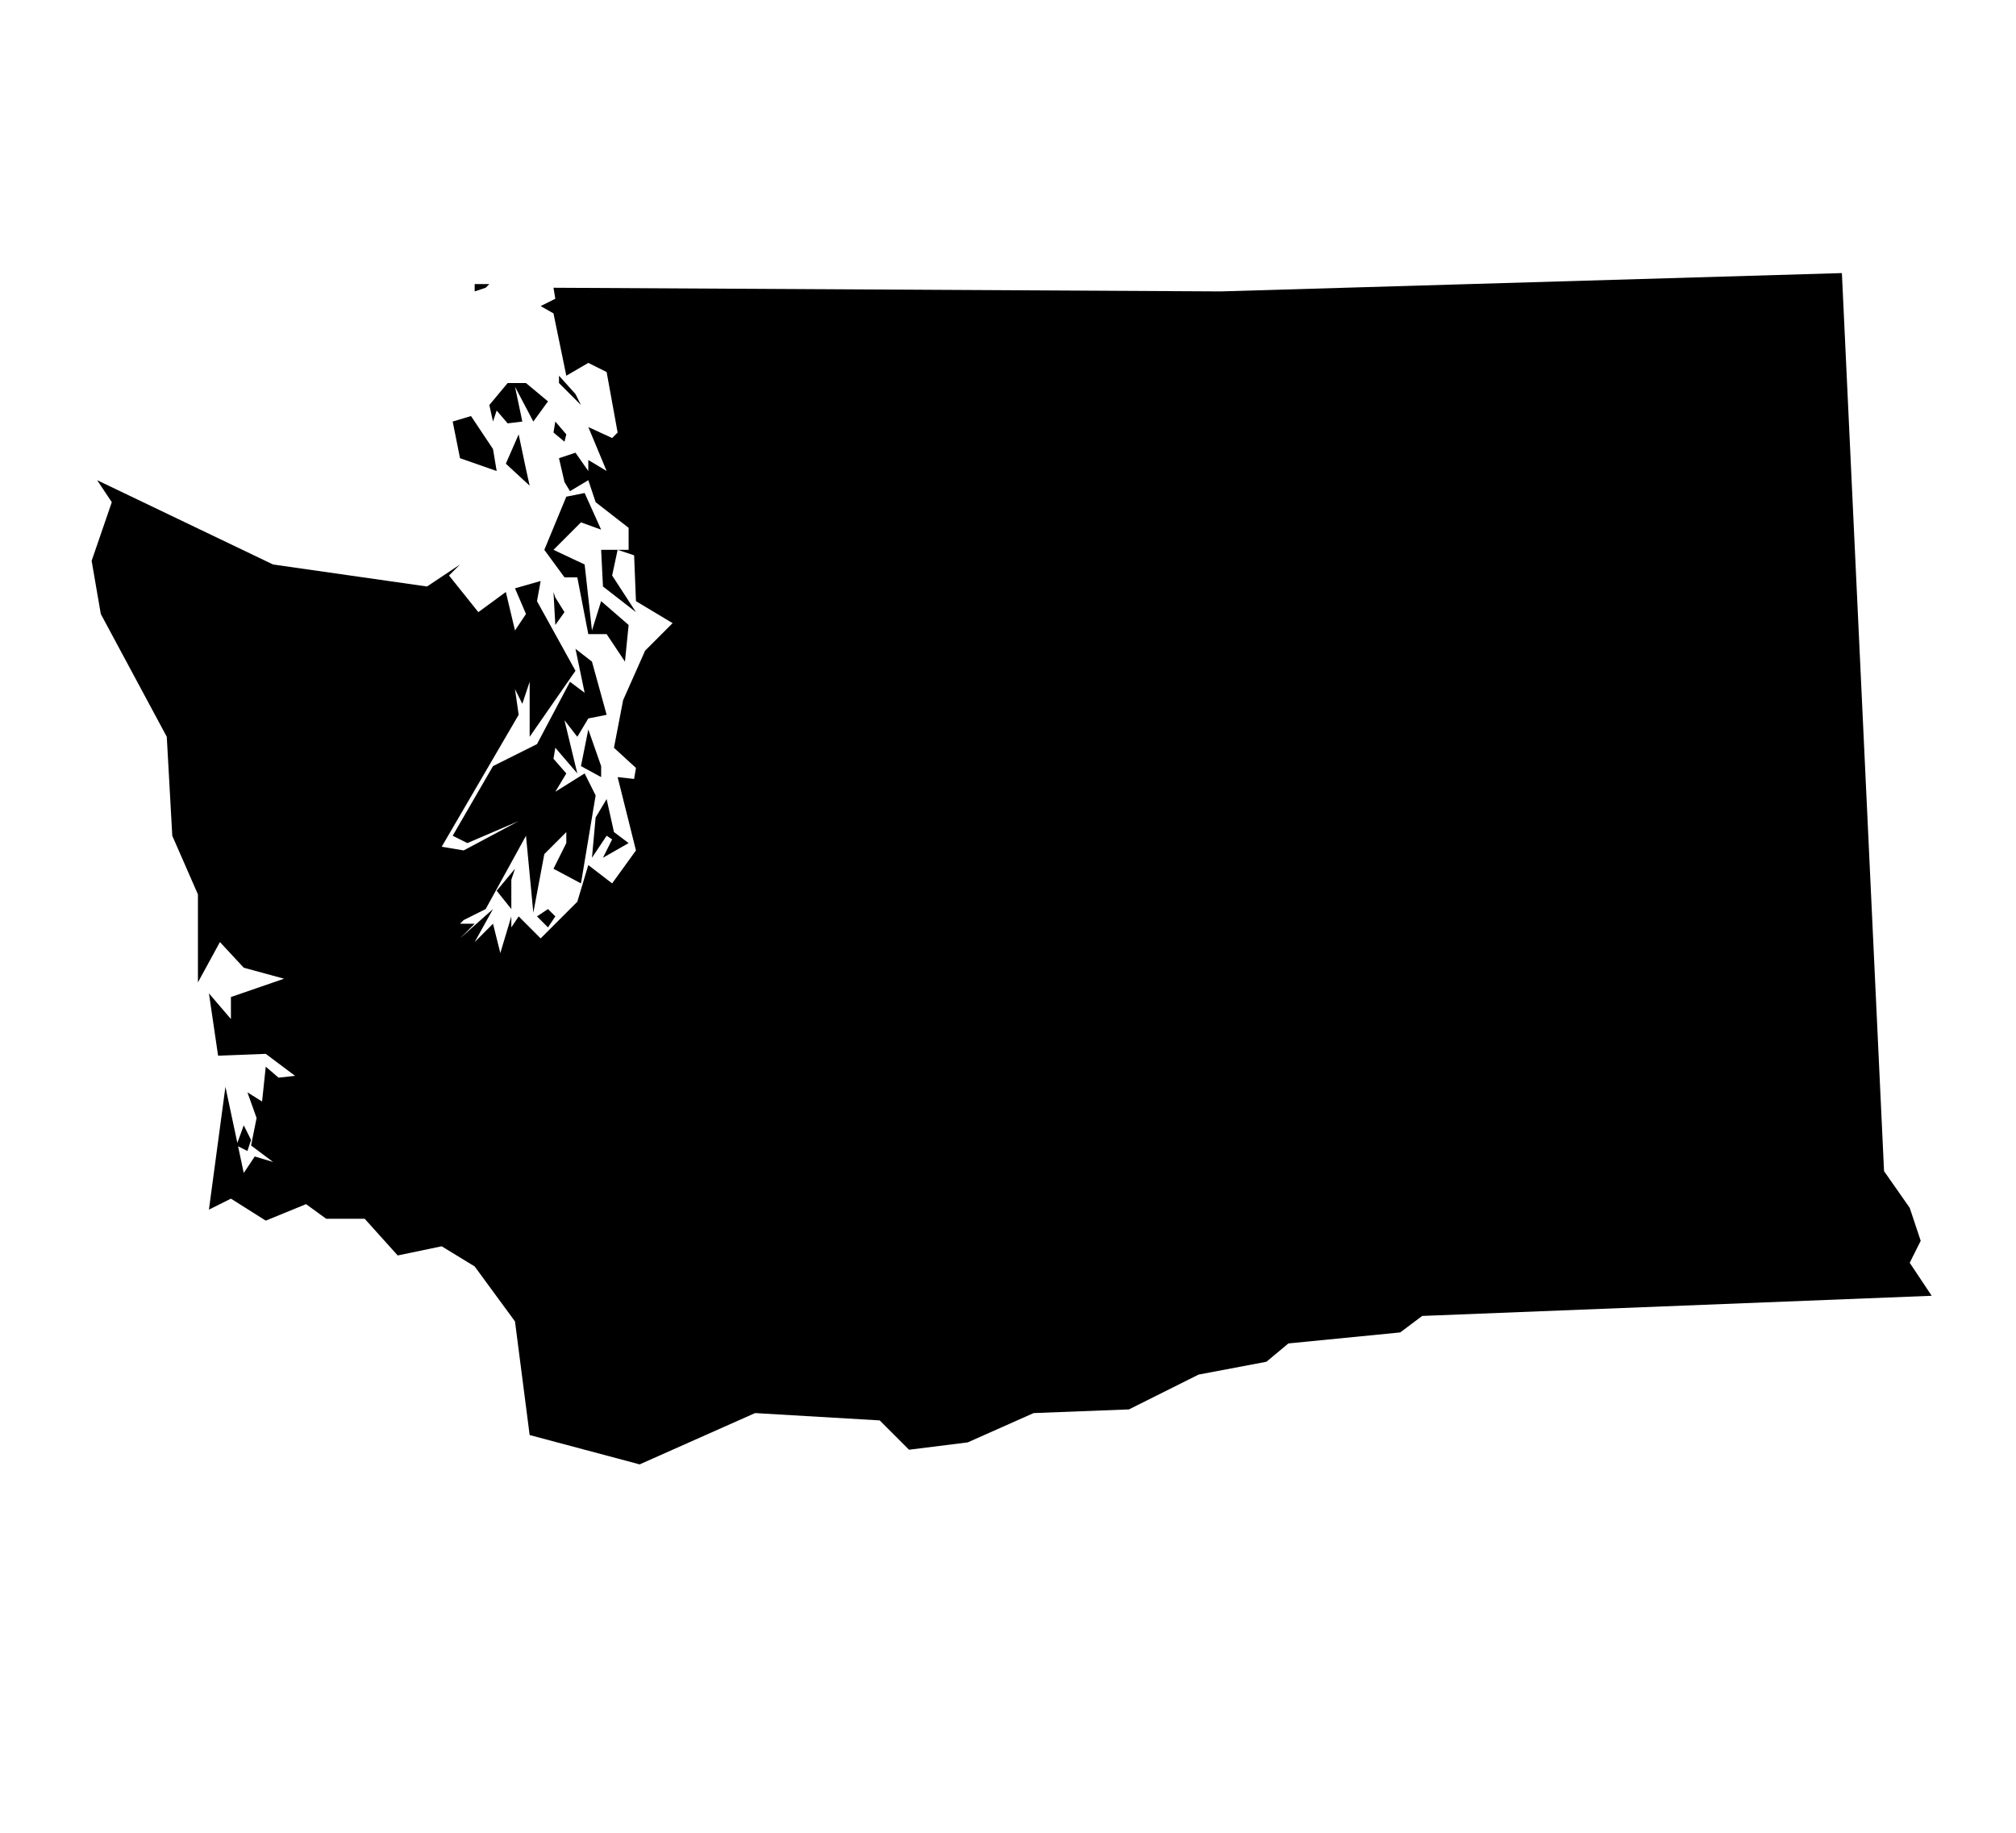
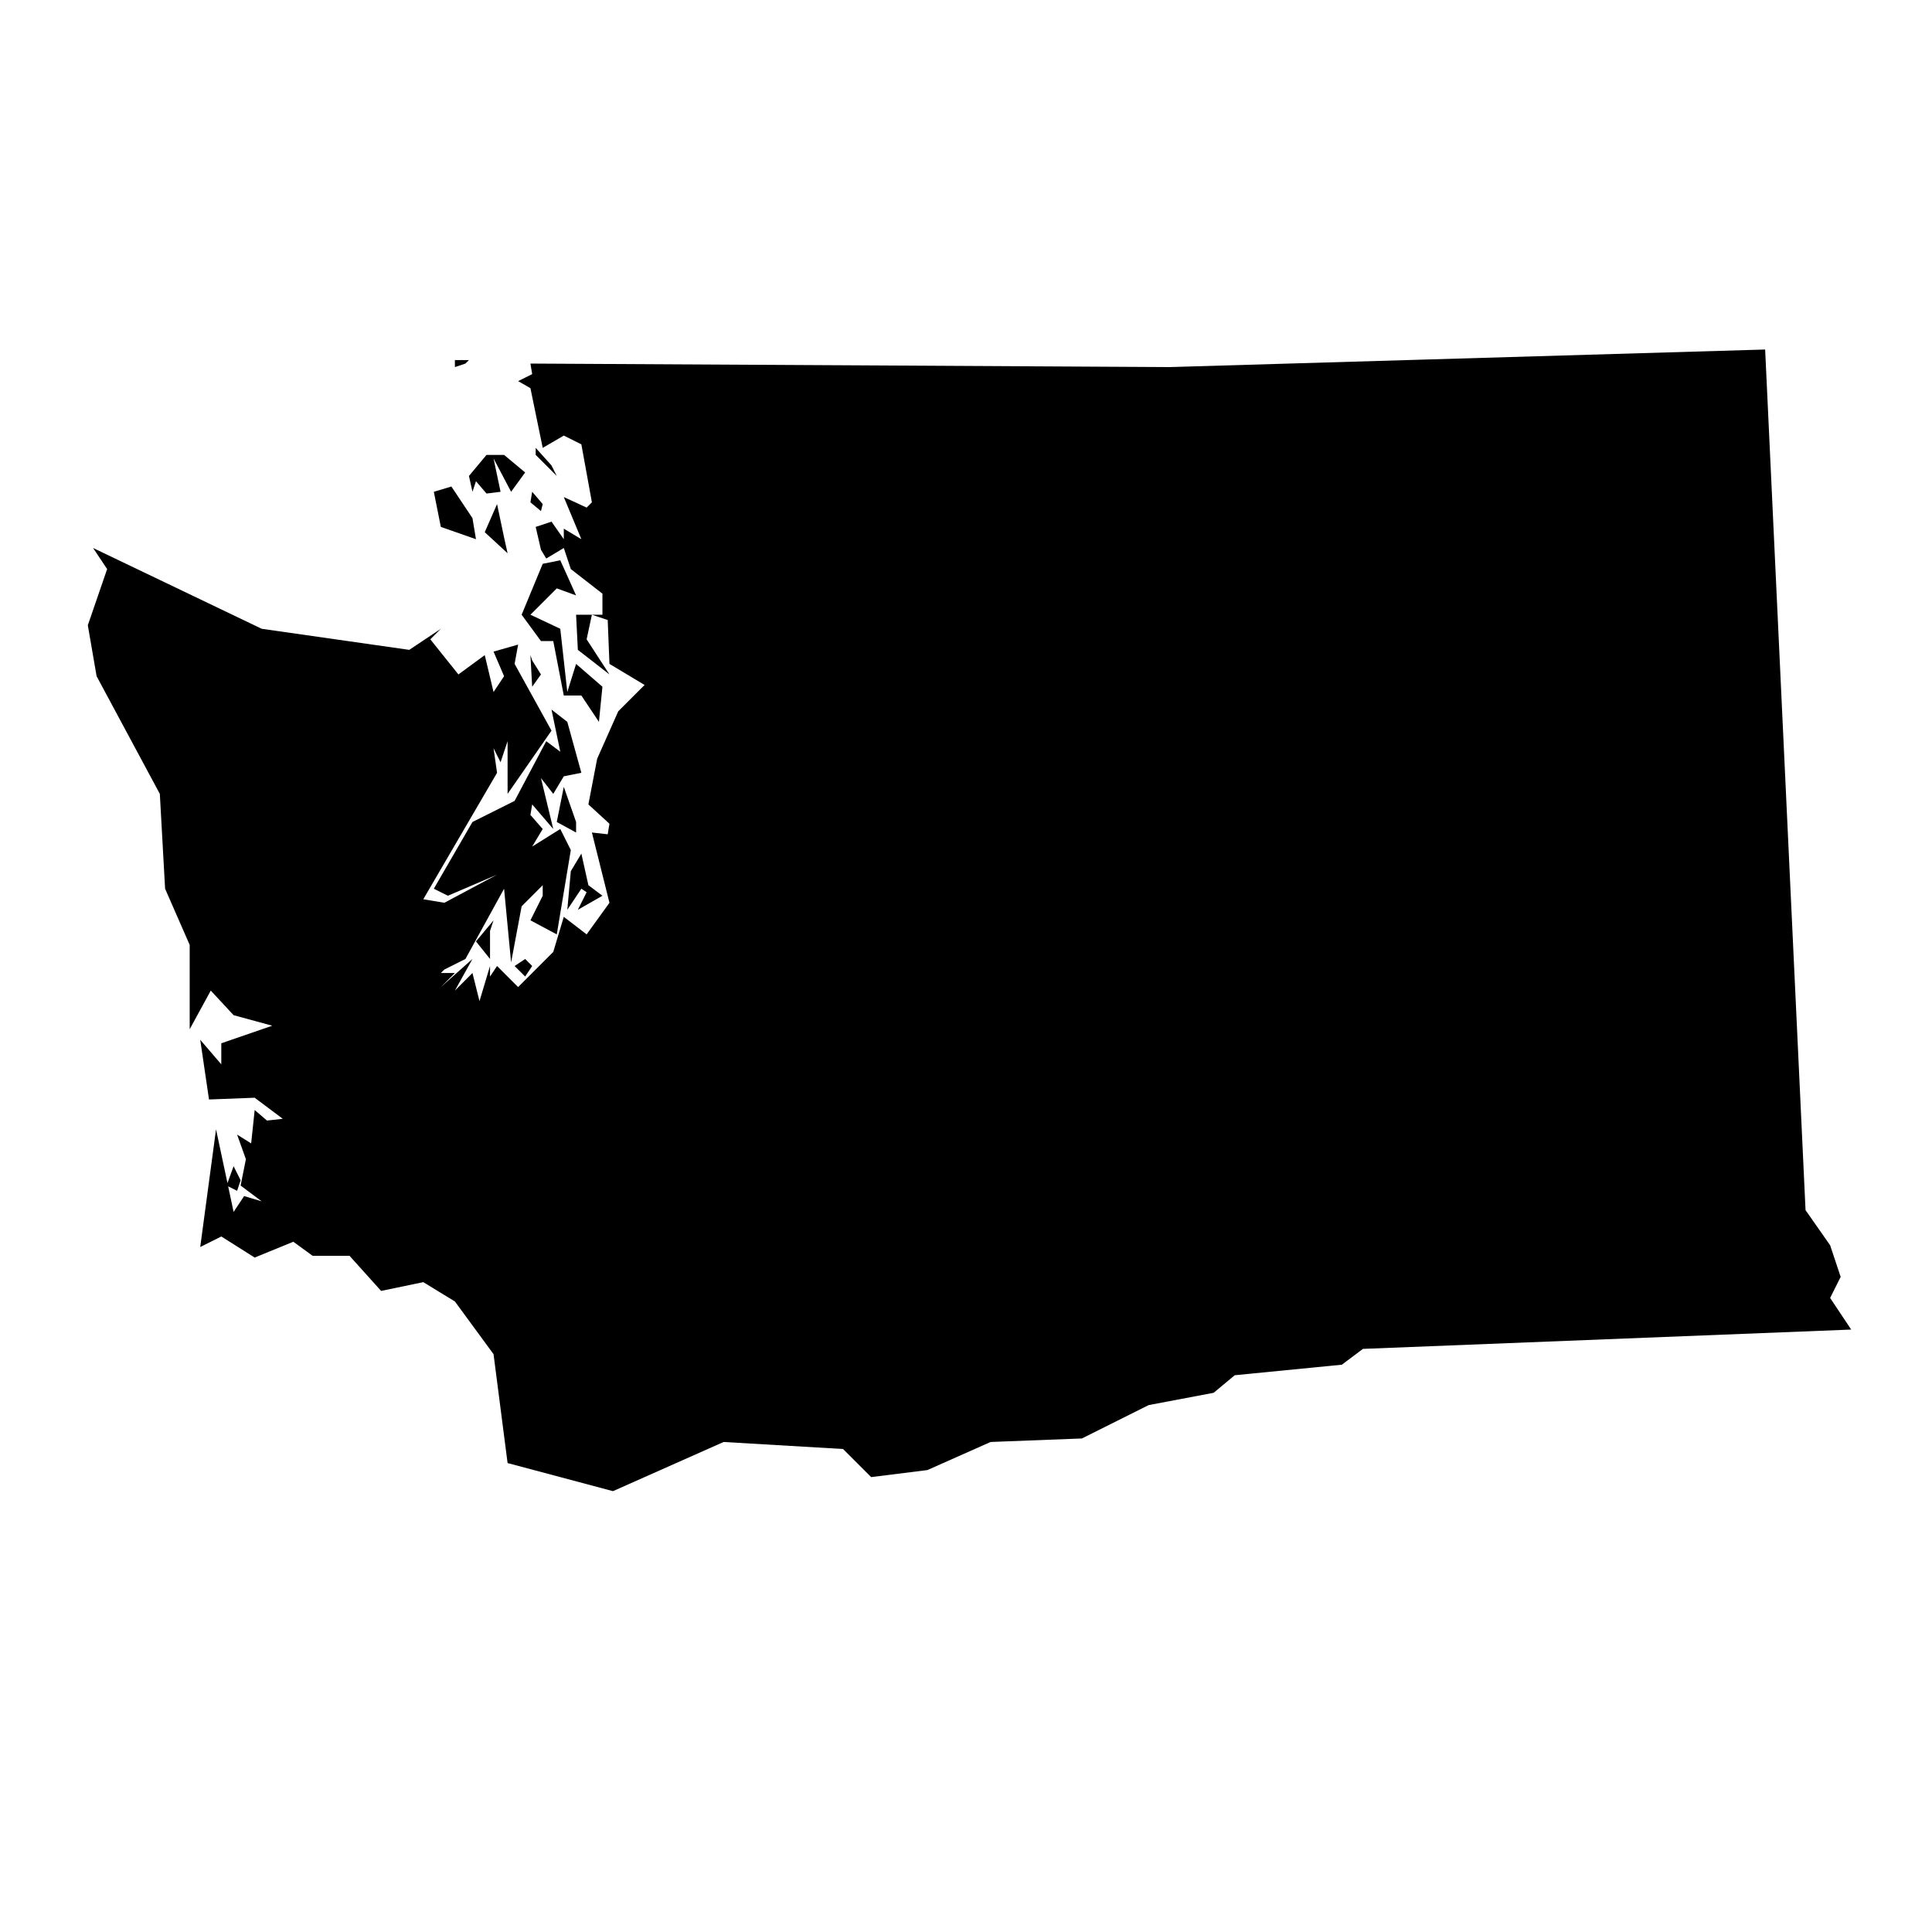
- <svg xmlns="http://www.w3.org/2000/svg" version="1.1" width="88" height="80" viewBox="0 0 88 80">
+ <svg xmlns="http://www.w3.org/2000/svg" version="1.1" width="1024pt" height="1024pt" viewBox="0 0 88 80">
  <path d="M10.8 50.24l0.16-0.48-0.32-0.64-0.32 0.88zM23.92 40.48l0.32-0.48-0.32-0.32-0.48 0.32zM22.32 39.68v-1.28l0.16-0.48-0.8 0.96zM26.8 36.32l-0.32-1.44-0.48 0.8-0.16 1.76 0.64-0.96 0.24 0.16-0.4 0.8 1.12-0.64zM26.24 33.44l-0.56-1.6-0.32 1.6 0.88 0.48v-0.48zM24.64 26.72l-0.4-0.64-0.080-0.24 0.080 1.44zM25.52 21.52l-0.8 0.16-0.96 2.32 0.88 1.2h0.56l0.48 2.48h0.8l0.8 1.2 0.16-1.6-1.2-1.040-0.4 1.28-0.32-2.88-1.36-0.64 1.2-1.2 0.88 0.32zM22.96 20.48l-0.32-1.52-0.56 1.28 1.040 0.96zM24.64 19.28l0.080-0.32-0.48-0.56-0.080 0.48zM21.52 19.6l-0.96-1.44-0.8 0.24 0.32 1.6 1.6 0.56zM22.96 16.72h-0.8l-0.8 0.96 0.16 0.72 0.16-0.48 0.48 0.56 0.64-0.080-0.32-1.52 0.8 1.52 0.64-0.88zM25.36 17.68l-0.24-0.48-0.72-0.8v0.32zM21.2 12.56l0.16-0.16h-0.64v0.32zM80.4 11.92l-27.12 0.8-29.12-0.16 0.080 0.48-0.64 0.32 0.56 0.32 0.56 2.72 0.96-0.56 0.8 0.4 0.48 2.64-0.24 0.24-1.040-0.48 0.8 1.92-0.8-0.48v0.48l-0.56-0.8-0.72 0.24 0.24 1.040 0.24 0.4 0.8-0.48 0.32 0.96 1.44 1.12v0.96h-1.2l0.080 1.6 1.44 1.12-1.040-1.6 0.24-1.12 0.72 0.24 0.080 2 1.6 0.96-1.2 1.2-0.96 2.16-0.4 2.080 0.96 0.88-0.080 0.48-0.72-0.080 0.8 3.2-1.040 1.44-1.040-0.8-0.48 1.6-1.6 1.6-0.96-0.96-0.32 0.48v-0.48l-0.48 1.6-0.32-1.28-0.8 0.8 0.8-1.44-1.44 1.28 0.64-0.64h-0.64l0.16-0.16 0.96-0.48 1.76-3.2 0.32 3.36 0.48-2.56 0.96-0.96v0.48l-0.56 1.12 1.2 0.64 0.64-3.84-0.48-0.96-1.28 0.8 0.48-0.8-0.56-0.64 0.080-0.48 0.96 1.12-0.56-2.32 0.56 0.72 0.48-0.8 0.8-0.16-0.64-2.32-0.72-0.56 0.4 1.92-0.64-0.48-1.44 2.72-1.92 0.96-1.76 3.040 0.64 0.32 2.24-0.96-2.4 1.28-0.96-0.16 3.36-5.76-0.16-1.12 0.32 0.64 0.32-0.96v2.4l2-2.88-1.68-3.040 0.16-0.88-1.12 0.32 0.48 1.12-0.48 0.72-0.4-1.68-1.2 0.88-1.28-1.6 0.48-0.48-1.44 0.96-6.72-0.96-7.68-3.68 0.64 0.96-0.88 2.56 0.4 2.32 2.88 5.36 0.24 4.32 1.12 2.56v3.84l0.96-1.76 1.040 1.12 1.76 0.48-2.32 0.8v0.96l-0.96-1.12 0.4 2.72 2.080-0.080 1.28 0.96-0.72 0.080-0.56-0.48-0.16 1.52-0.64-0.4 0.4 1.12-0.24 1.2 0.96 0.72-0.8-0.24-0.48 0.72-0.8-3.76-0.72 5.36 0.96-0.48 1.52 0.96 1.76-0.72 0.88 0.64h1.68l1.44 1.6 1.92-0.4 1.44 0.88 1.76 2.4 0.64 4.96 4.8 1.28 5.040-2.24 5.44 0.32 1.28 1.28 2.56-0.32 2.88-1.28 4.16-0.16 3.040-1.52 2.96-0.56 0.96-0.8 4.88-0.48 0.96-0.72 22.24-0.88-0.96-1.44 0.48-0.96-0.48-1.44-1.12-1.6z" />
</svg>
